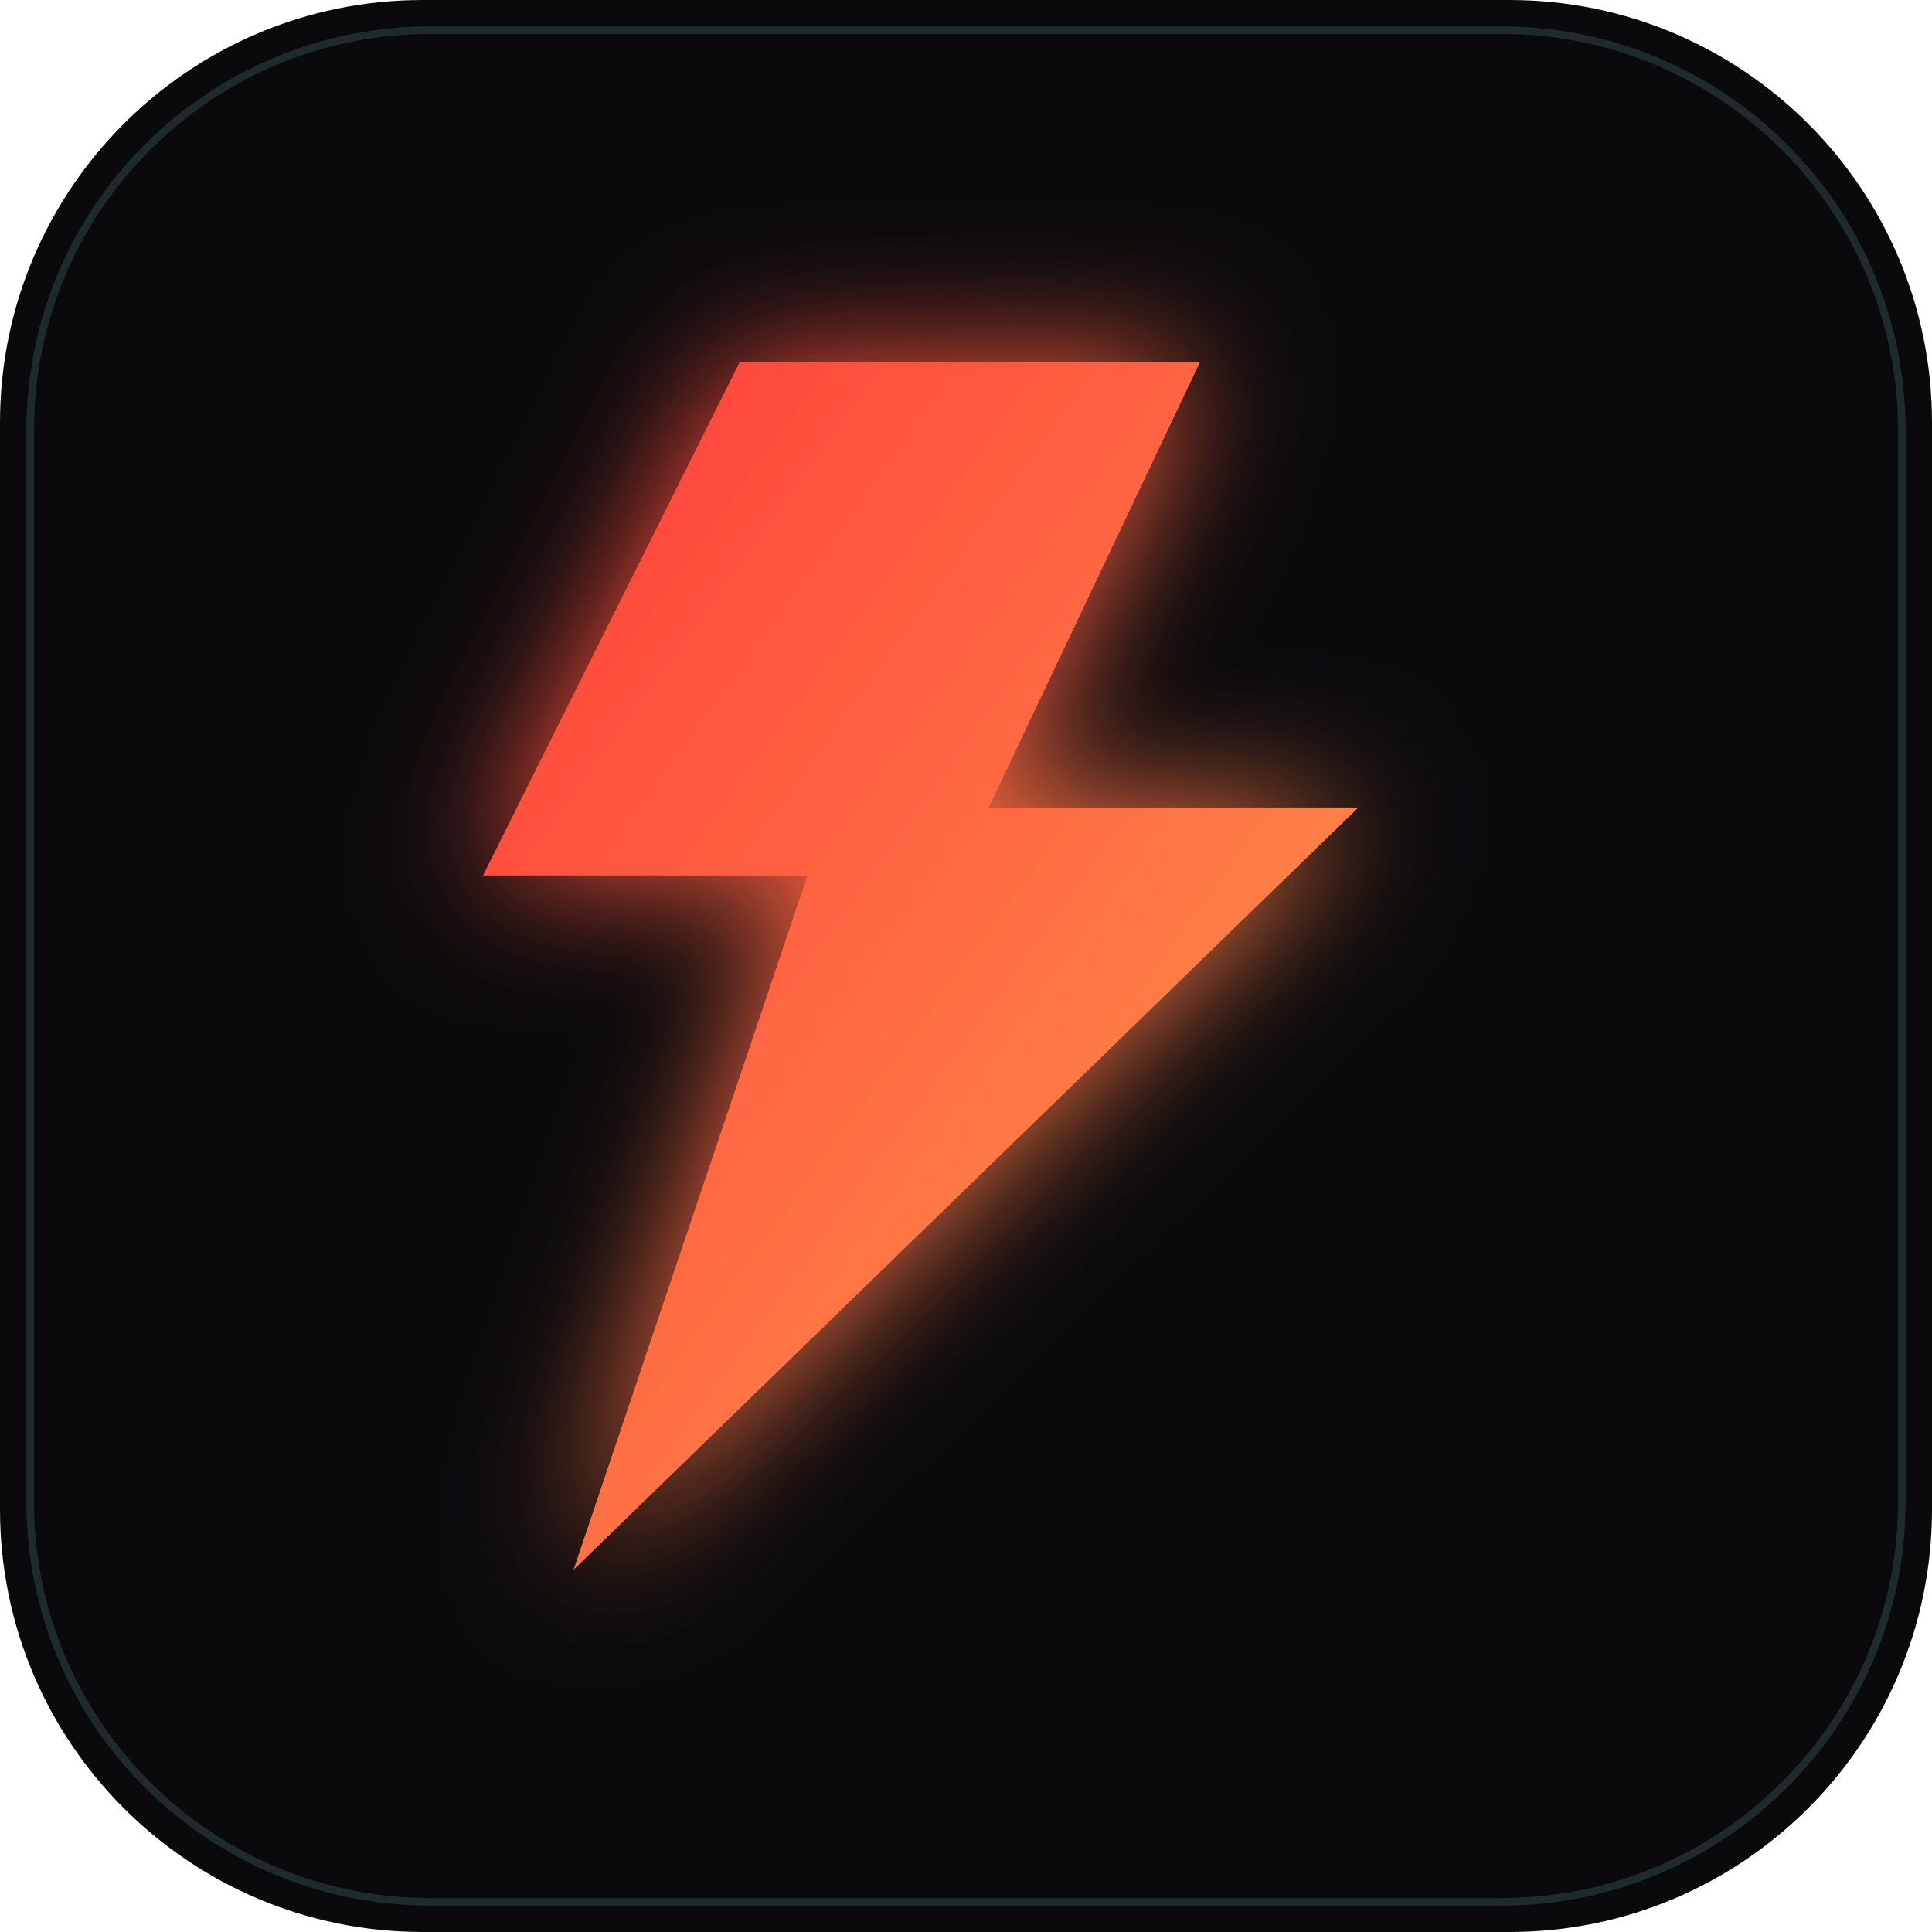
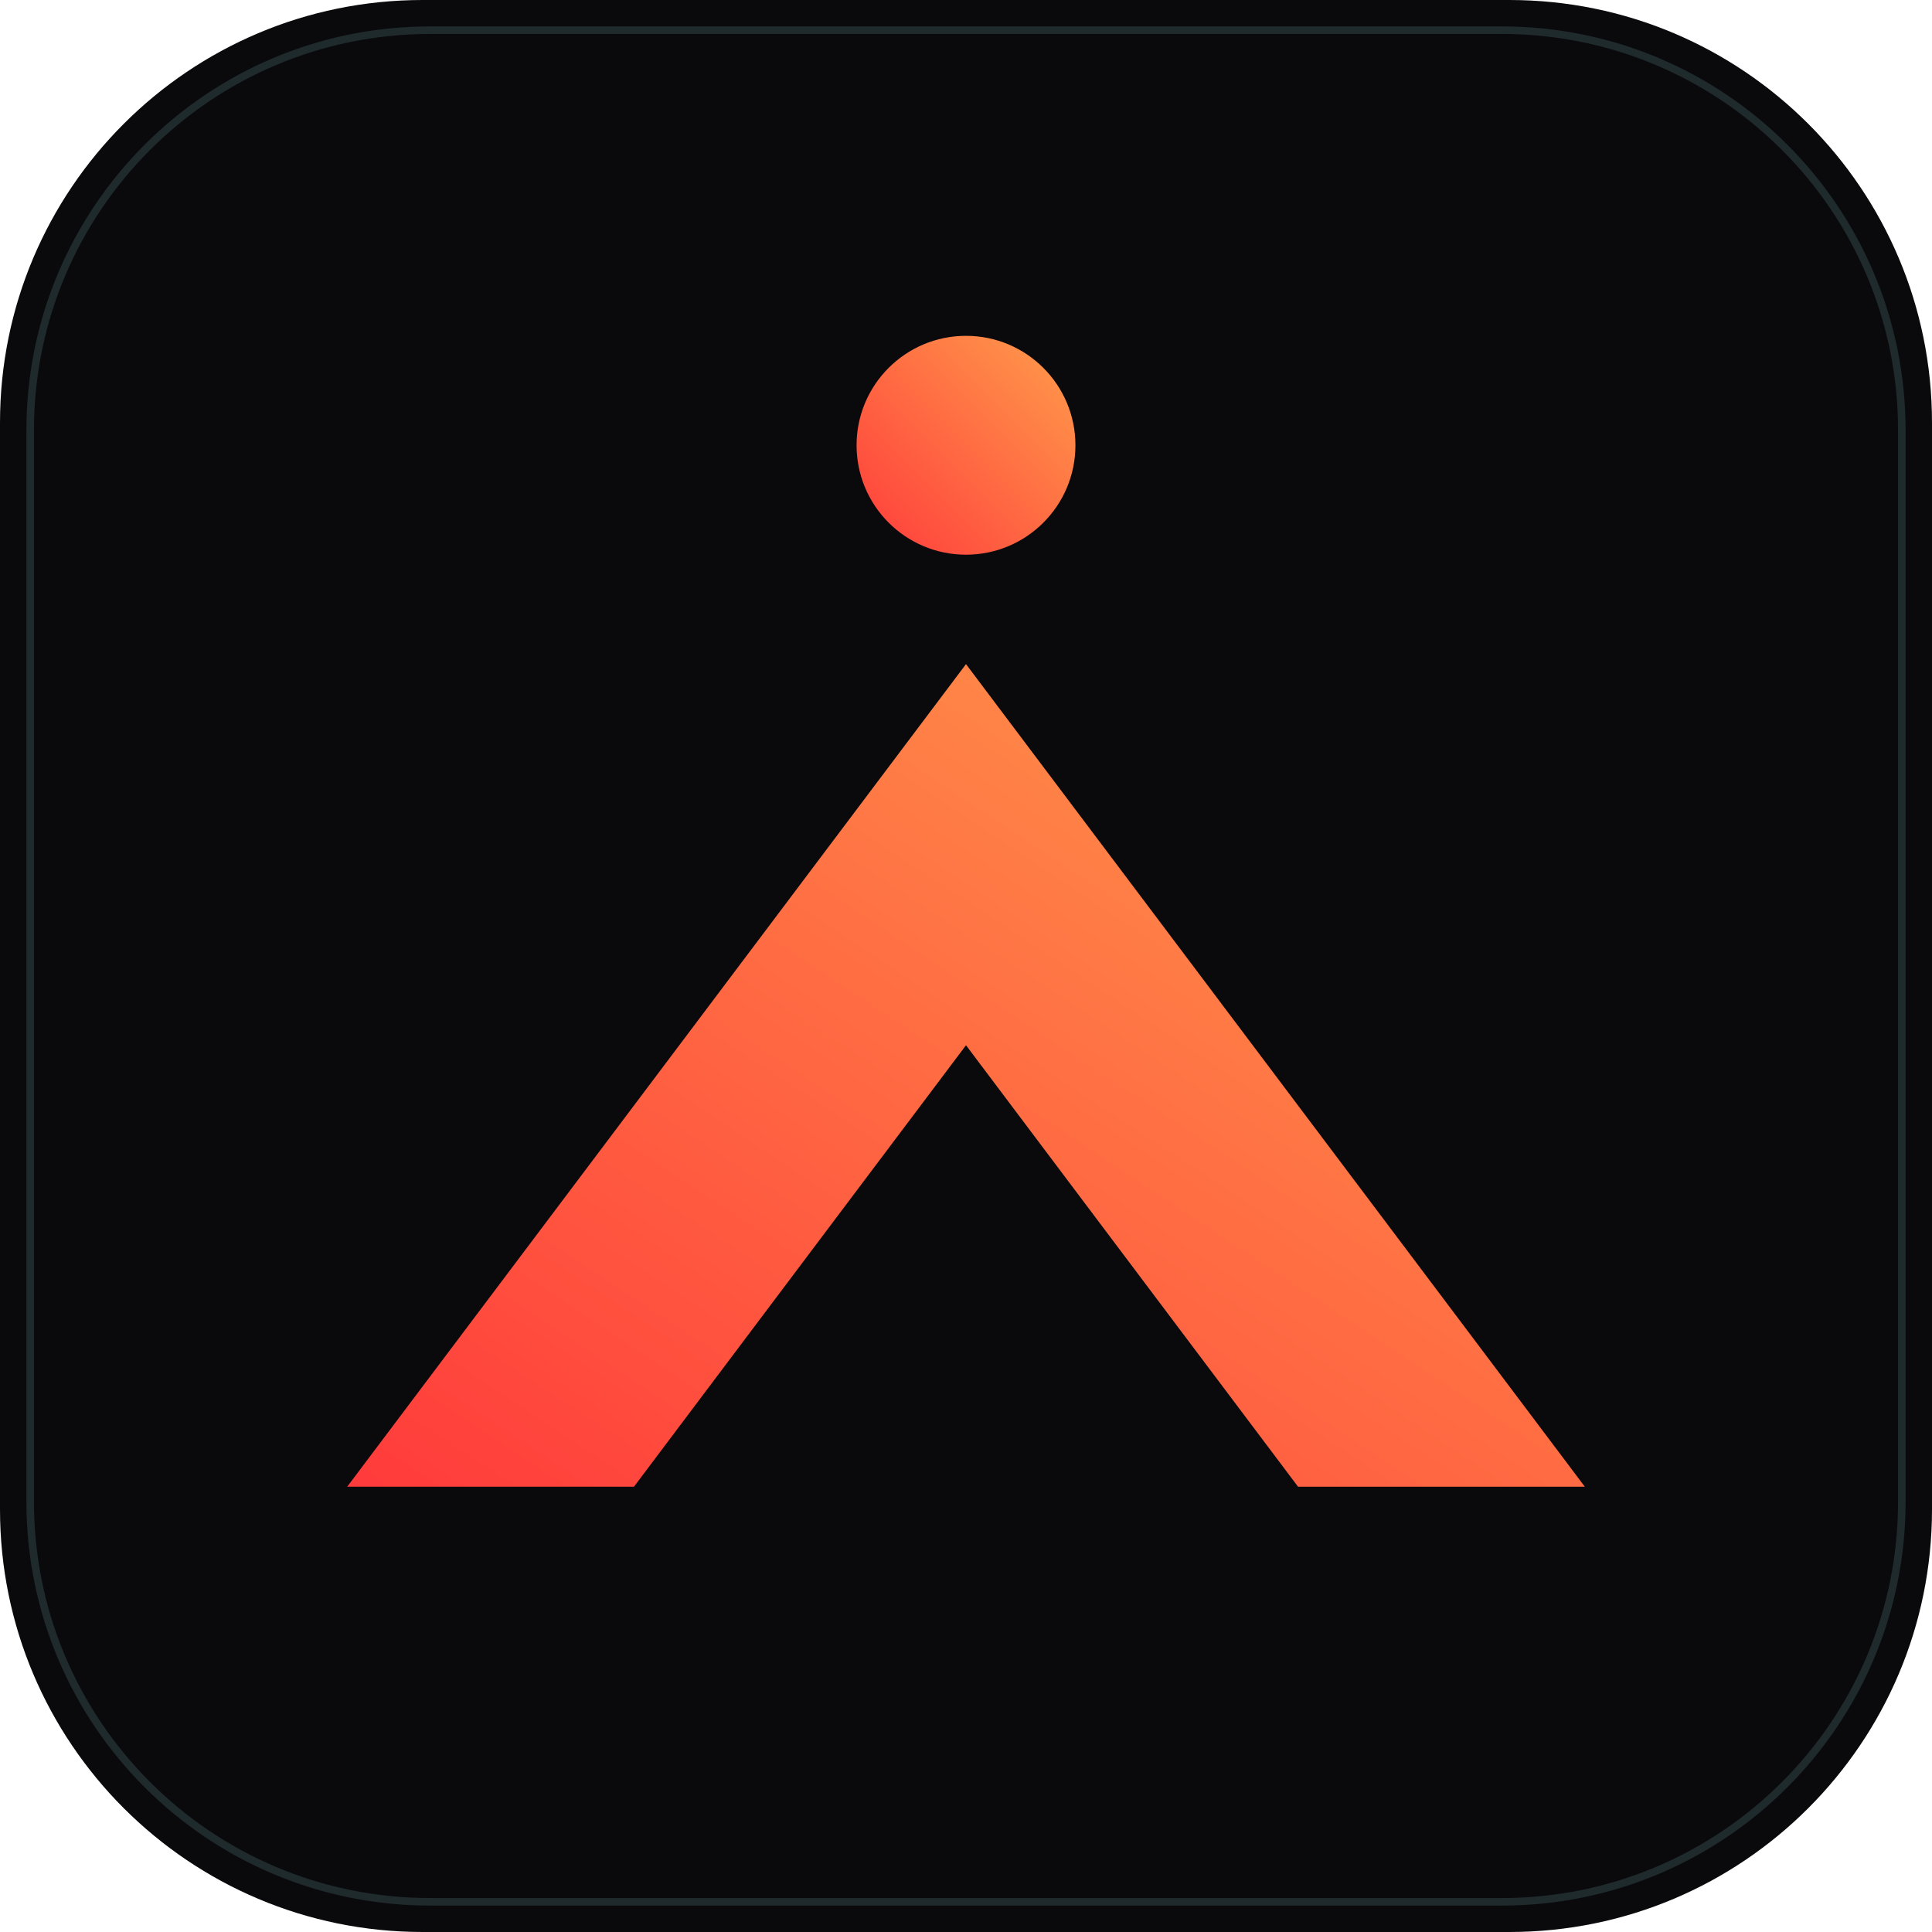
<svg xmlns="http://www.w3.org/2000/svg" viewBox="0 0 512 512" width="512" height="512">
  <defs>
-     <linearGradient id="g" x1="0" y1="0" x2="1" y2="1">
+     <linearGradient id="g" x1="0" y1="1" x2="1" y2="0">
      <stop offset="0" stop-color="#FF3B3B" />
      <stop offset="1" stop-color="#FF9D4B" />
    </linearGradient>
-     <filter id="s" x="-30%" y="-30%" width="160%" height="160%">
-       <feGaussianBlur stdDeviation="18" result="b" />
-       <feComposite in="SourceGraphic" in2="b" operator="over" />
-     </filter>
  </defs>
  <rect width="512" height="512" rx="112" fill="#0A0A0D" />
  <rect x="8" y="8" width="496" height="496" rx="106" fill="none" stroke="#1F2A2C" stroke-width="2" />
-   <g filter="url(#s)">
-     <path d="M318 96 L196 96 L128 232 L214 232 L152 416 L360 214 L262 214 Z" fill="url(#g)" />
-   </g>
+   <circle cx="256" cy="118" r="29" fill="url(#g)" />
+   <path fill="url(#g)" d="M256 176 L420 394 L344 394 L256 277 L168 394 L92 394 Z" />
</svg>
